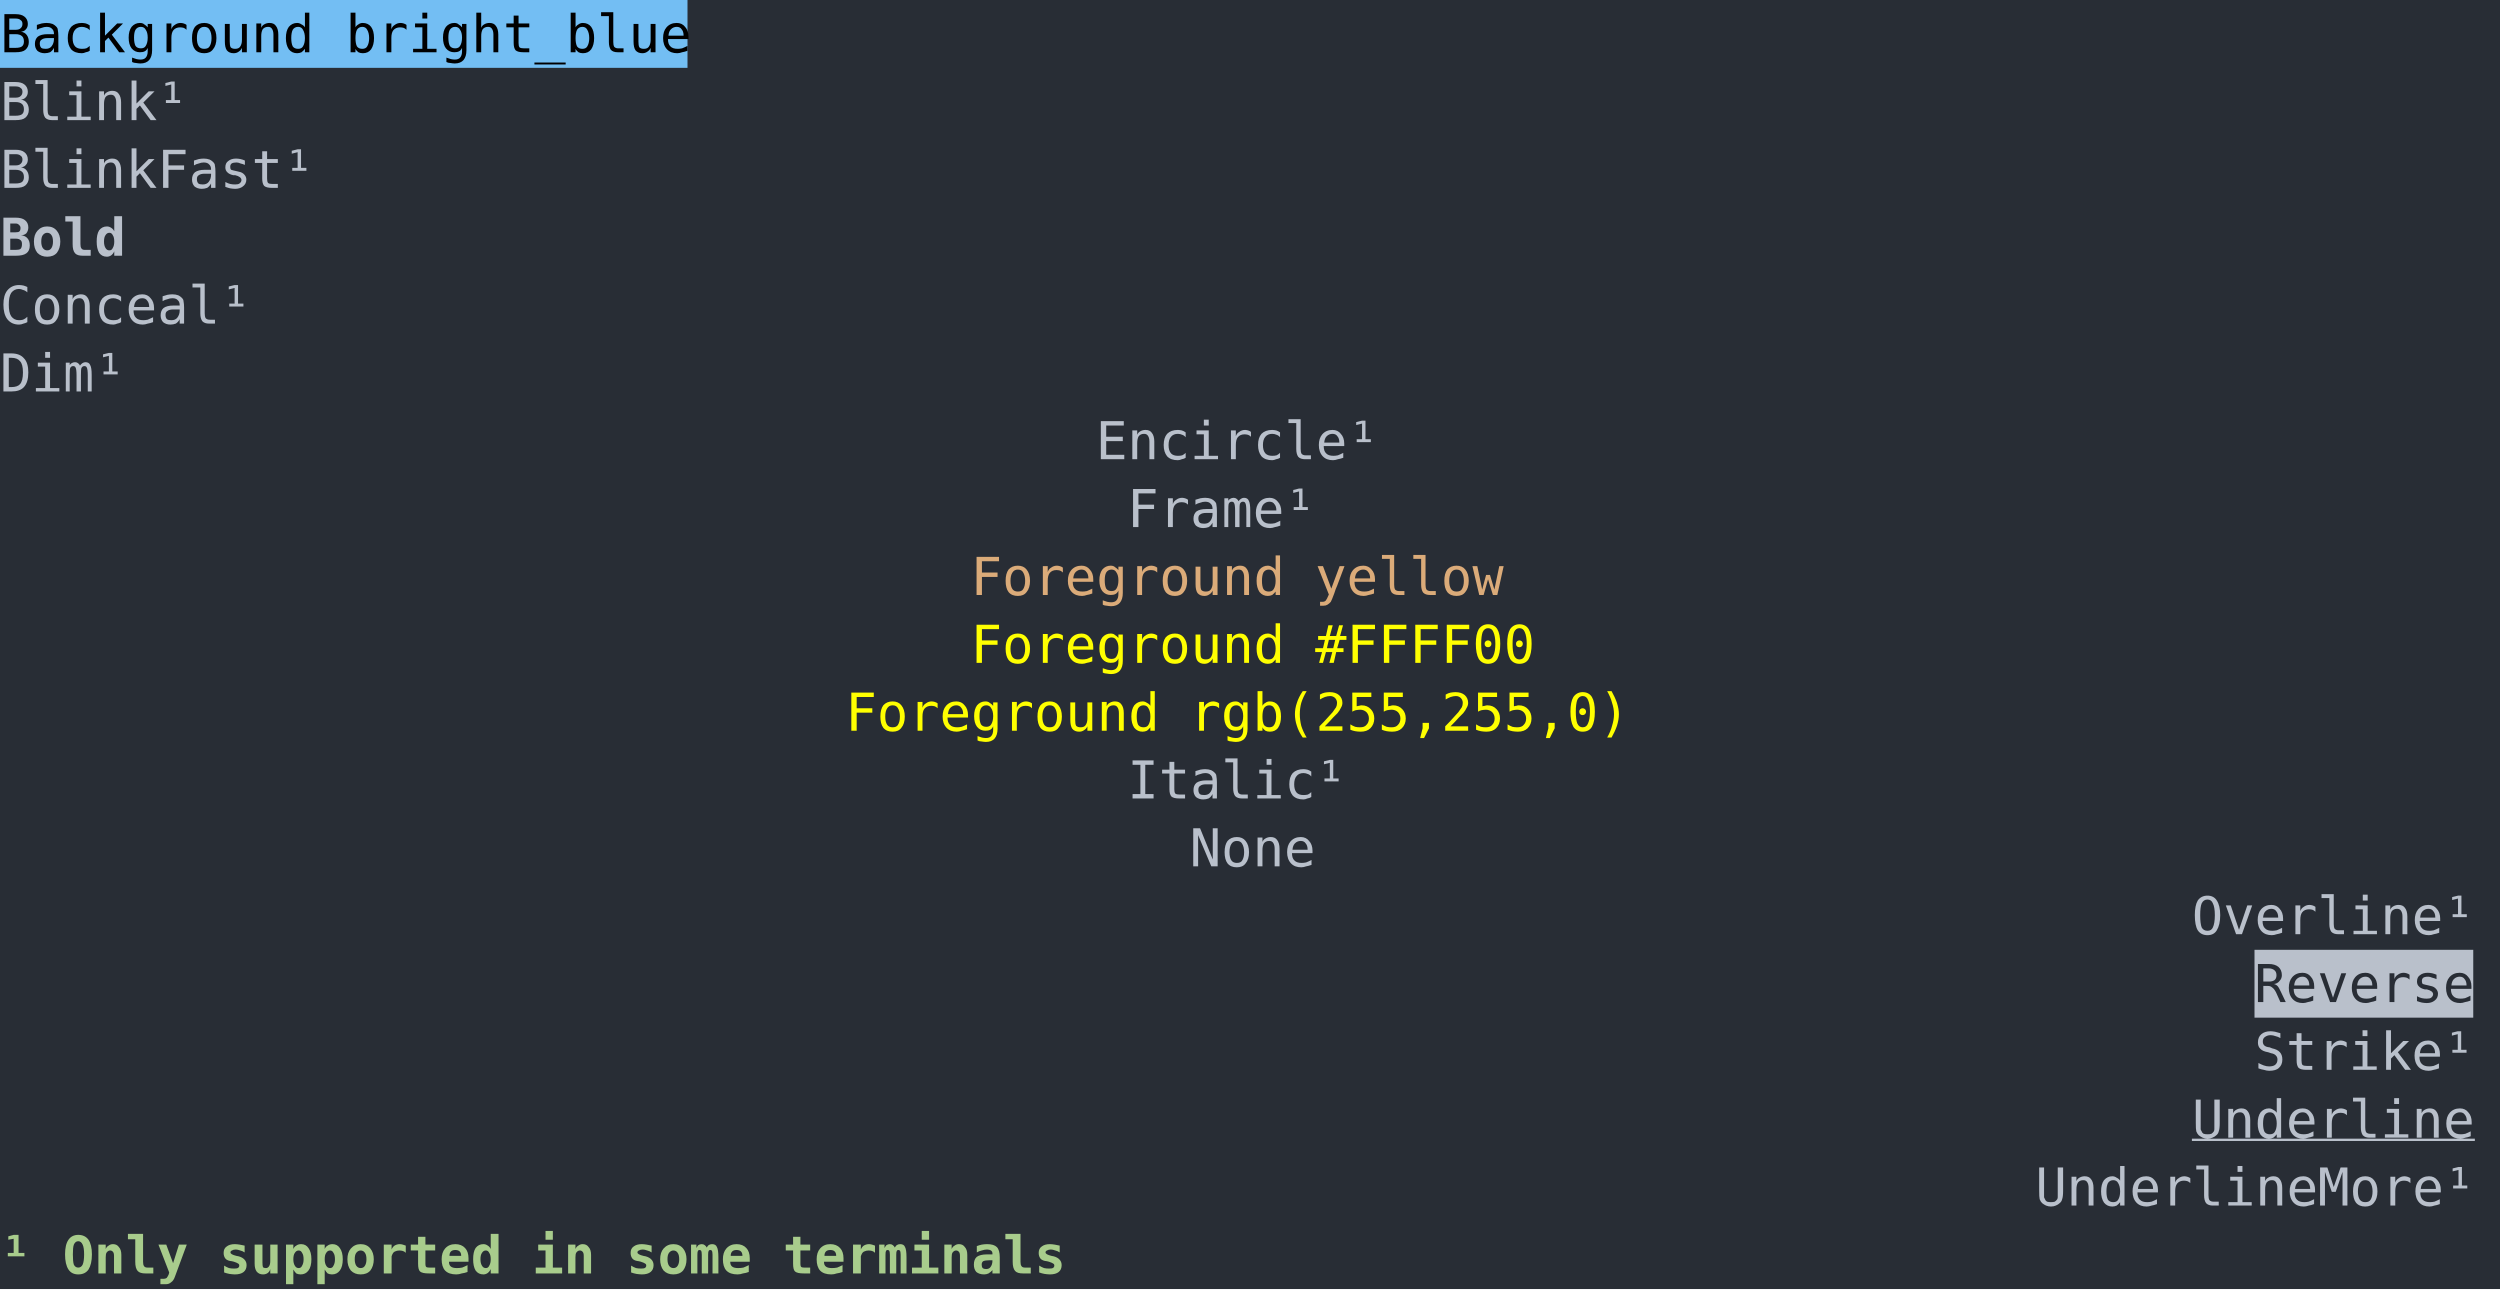
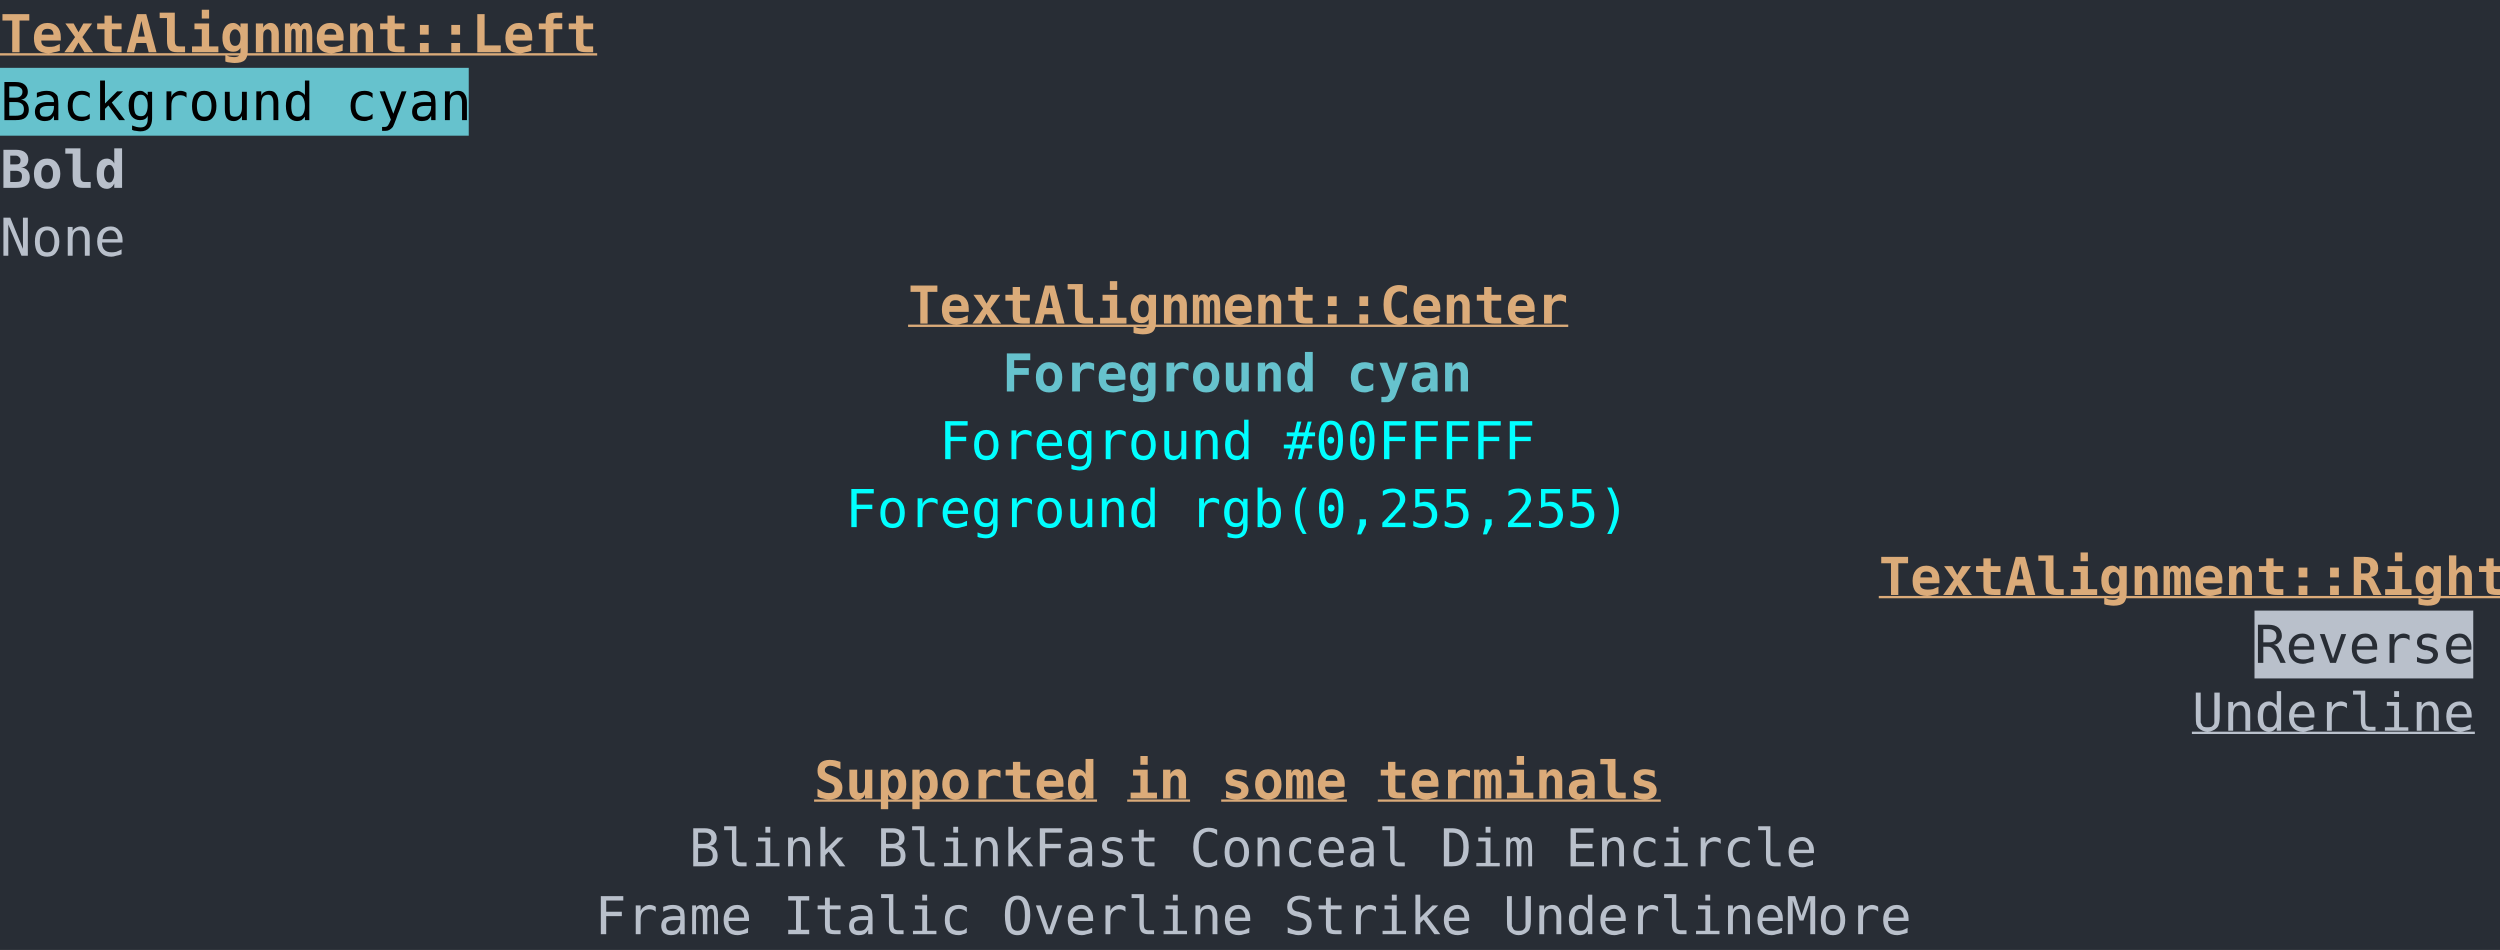
- <svg xmlns="http://www.w3.org/2000/svg" xmlns:xlink="http://www.w3.org/1999/xlink" width="800" height="412.49">
-   <rect width="800" height="412.49" rx="0" ry="0" class="a" />
-   <svg height="412.49" viewBox="0 0 80 41.249" width="800">
-     <style>.a{fill:#282d35}.f,.h,.i,.m{fill:#b9c0cb;white-space:pre}.h,.i,.m{fill:#dbab79}.i,.m{fill:#ff0}.m{fill:#a8cc8c;font-weight:700}</style>
+ <svg xmlns="http://www.w3.org/2000/svg" xmlns:xlink="http://www.w3.org/1999/xlink" width="800" height="303.94">
+   <rect width="800" height="303.94" rx="0" ry="0" class="a" />
+   <svg height="303.94" viewBox="0 0 80 30.394" width="800">
+     <style>.a{fill:#282d35}.d{fill:#dbab79;font-weight:700;text-decoration:underline;white-space:pre}.h{fill:#b9c0cb}.h,.i,.j{white-space:pre}.i{fill:#66c2cd;font-weight:700}.j{fill:#0ff}</style>
    <g font-family="Monaco,Consolas,Menlo,'Bitstream Vera Sans Mono','Powerline Symbols',monospace" font-size="1.67">
      <defs>
        <symbol id="a">
-           <path fill="transparent" d="M0 0h80v20H0z" />
+           <path fill="transparent" d="M0 0h80v15H0z" />
        </symbol>
      </defs>
-       <path class="a" d="M0 0h80v41.249H0z" />
+       <path class="a" d="M0 0h80v30.394H0z" />
      <svg width="80">
        <svg>
          <use xlink:href="#a" />
-           <path fill="#73bef3" d="M0 0h22v2.171H0z" />
-           <text y="1.67" style="white-space:pre">Background bright_blue</text>
-           <text y="3.841" class="f">Blink</text>
-           <text x="5.01" y="3.841" class="f">¹</text>
-           <text y="6.012" class="f">BlinkFast¹</text>
-           <text y="8.183" style="white-space:pre" fill="#b9c0cb" font-weight="700">Bold</text>
-           <text y="10.354" class="f">Conceal¹</text>
-           <text y="12.525" class="f">Dim¹</text>
-           <text x="35.07" y="14.696" class="f">Encircle¹</text>
-           <text x="36.072" y="16.867" class="f">Frame¹</text>
-           <text x="31.062" y="19.038" class="h">Foreground</text>
-           <text x="42.084" y="19.038" class="h">yellow</text>
-           <text x="31.062" y="21.209" class="i">Foreground</text>
-           <text x="42.084" y="21.209" class="i">#FFFF00</text>
-           <text x="27.054" y="23.38" class="i">Foreground</text>
-           <text x="38.076" y="23.38" class="i">rgb(255,255,0)</text>
-           <text x="36.072" y="25.551" class="f">Italic</text>
-           <text x="42.084" y="25.551" class="f">¹</text>
-           <text x="38.076" y="27.722" class="f">None</text>
-           <text x="70.14" y="29.893" class="f">Overline¹</text>
-           <path fill="#b9c0cb" d="M72.144 30.394h7v2.171h-7z" />
-           <text x="72.144" y="32.064" style="white-space:pre" fill="#282d35">Reverse</text>
-           <text x="72.144" y="34.235" class="f">Strike¹</text>
-           <text x="70.14" y="36.406" style="white-space:pre" fill="#b9c0cb" text-decoration="underline">Underline</text>
-           <text x="65.13" y="38.577" class="f">UnderlineMore¹</text>
-           <text y="40.748" class="m">¹</text>
-           <text x="2.004" y="40.748" class="m">Only</text>
-           <text x="7.014" y="40.748" class="m">supported</text>
-           <text x="17.034" y="40.748" class="m">in</text>
-           <text x="20.04" y="40.748" class="m">some</text>
-           <text x="25.05" y="40.748" class="m">terminals</text>
+           <text y="1.67" class="d">TextAlignment::Left</text>
+           <path fill="#66c2cd" d="M0 2.171h15v2.171H0z" />
+           <text y="3.841" style="white-space:pre">Background cyan</text>
+           <text y="6.012" style="white-space:pre" fill="#b9c0cb" font-weight="700">Bold</text>
+           <text y="8.183" class="h">None</text>
+           <text x="29.058" y="10.354" class="d">TextAlignment::Center</text>
+           <text x="32.064" y="12.525" class="i">Foreground</text>
+           <text x="43.086" y="12.525" class="i">cyan</text>
+           <text x="30.06" y="14.696" class="j">Foreground</text>
+           <text x="41.082" y="14.696" class="j">#00FFFFF</text>
+           <text x="27.054" y="16.867" class="j">Foreground</text>
+           <text x="38.076" y="16.867" class="j">rgb(0,255,255)</text>
+           <text x="60.12" y="19.038" class="d">TextAlignment::Right</text>
+           <path fill="#b9c0cb" d="M72.144 19.539h7v2.171h-7z" />
+           <text x="72.144" y="21.209" style="white-space:pre" fill="#282d35">Reverse</text>
+           <text x="70.14" y="23.38" style="white-space:pre" fill="#b9c0cb" text-decoration="underline">Underline</text>
+           <text x="26.052" y="25.551" class="d">Supported</text>
+           <text x="36.072" y="25.551" class="d">in</text>
+           <text x="39.078" y="25.551" class="d">some</text>
+           <text x="44.088" y="25.551" class="d">terminals</text>
+           <text x="22.044" y="27.722" class="h">Blink</text>
+           <text x="28.056" y="27.722" class="h">BlinkFast</text>
+           <text x="38.076" y="27.722" class="h">Conceal</text>
+           <text x="46.092" y="27.722" class="h">Dim</text>
+           <text x="50.1" y="27.722" class="h">Encircle</text>
+           <text x="19.038" y="29.893" class="h">Frame</text>
+           <text x="25.05" y="29.893" class="h">Italic</text>
+           <text x="32.064" y="29.893" class="h">Overline</text>
+           <text x="41.082" y="29.893" class="h">Strike</text>
+           <text x="48.096" y="29.893" class="h">UnderlineMore</text>
        </svg>
      </svg>
    </g>
  </svg>
</svg>
